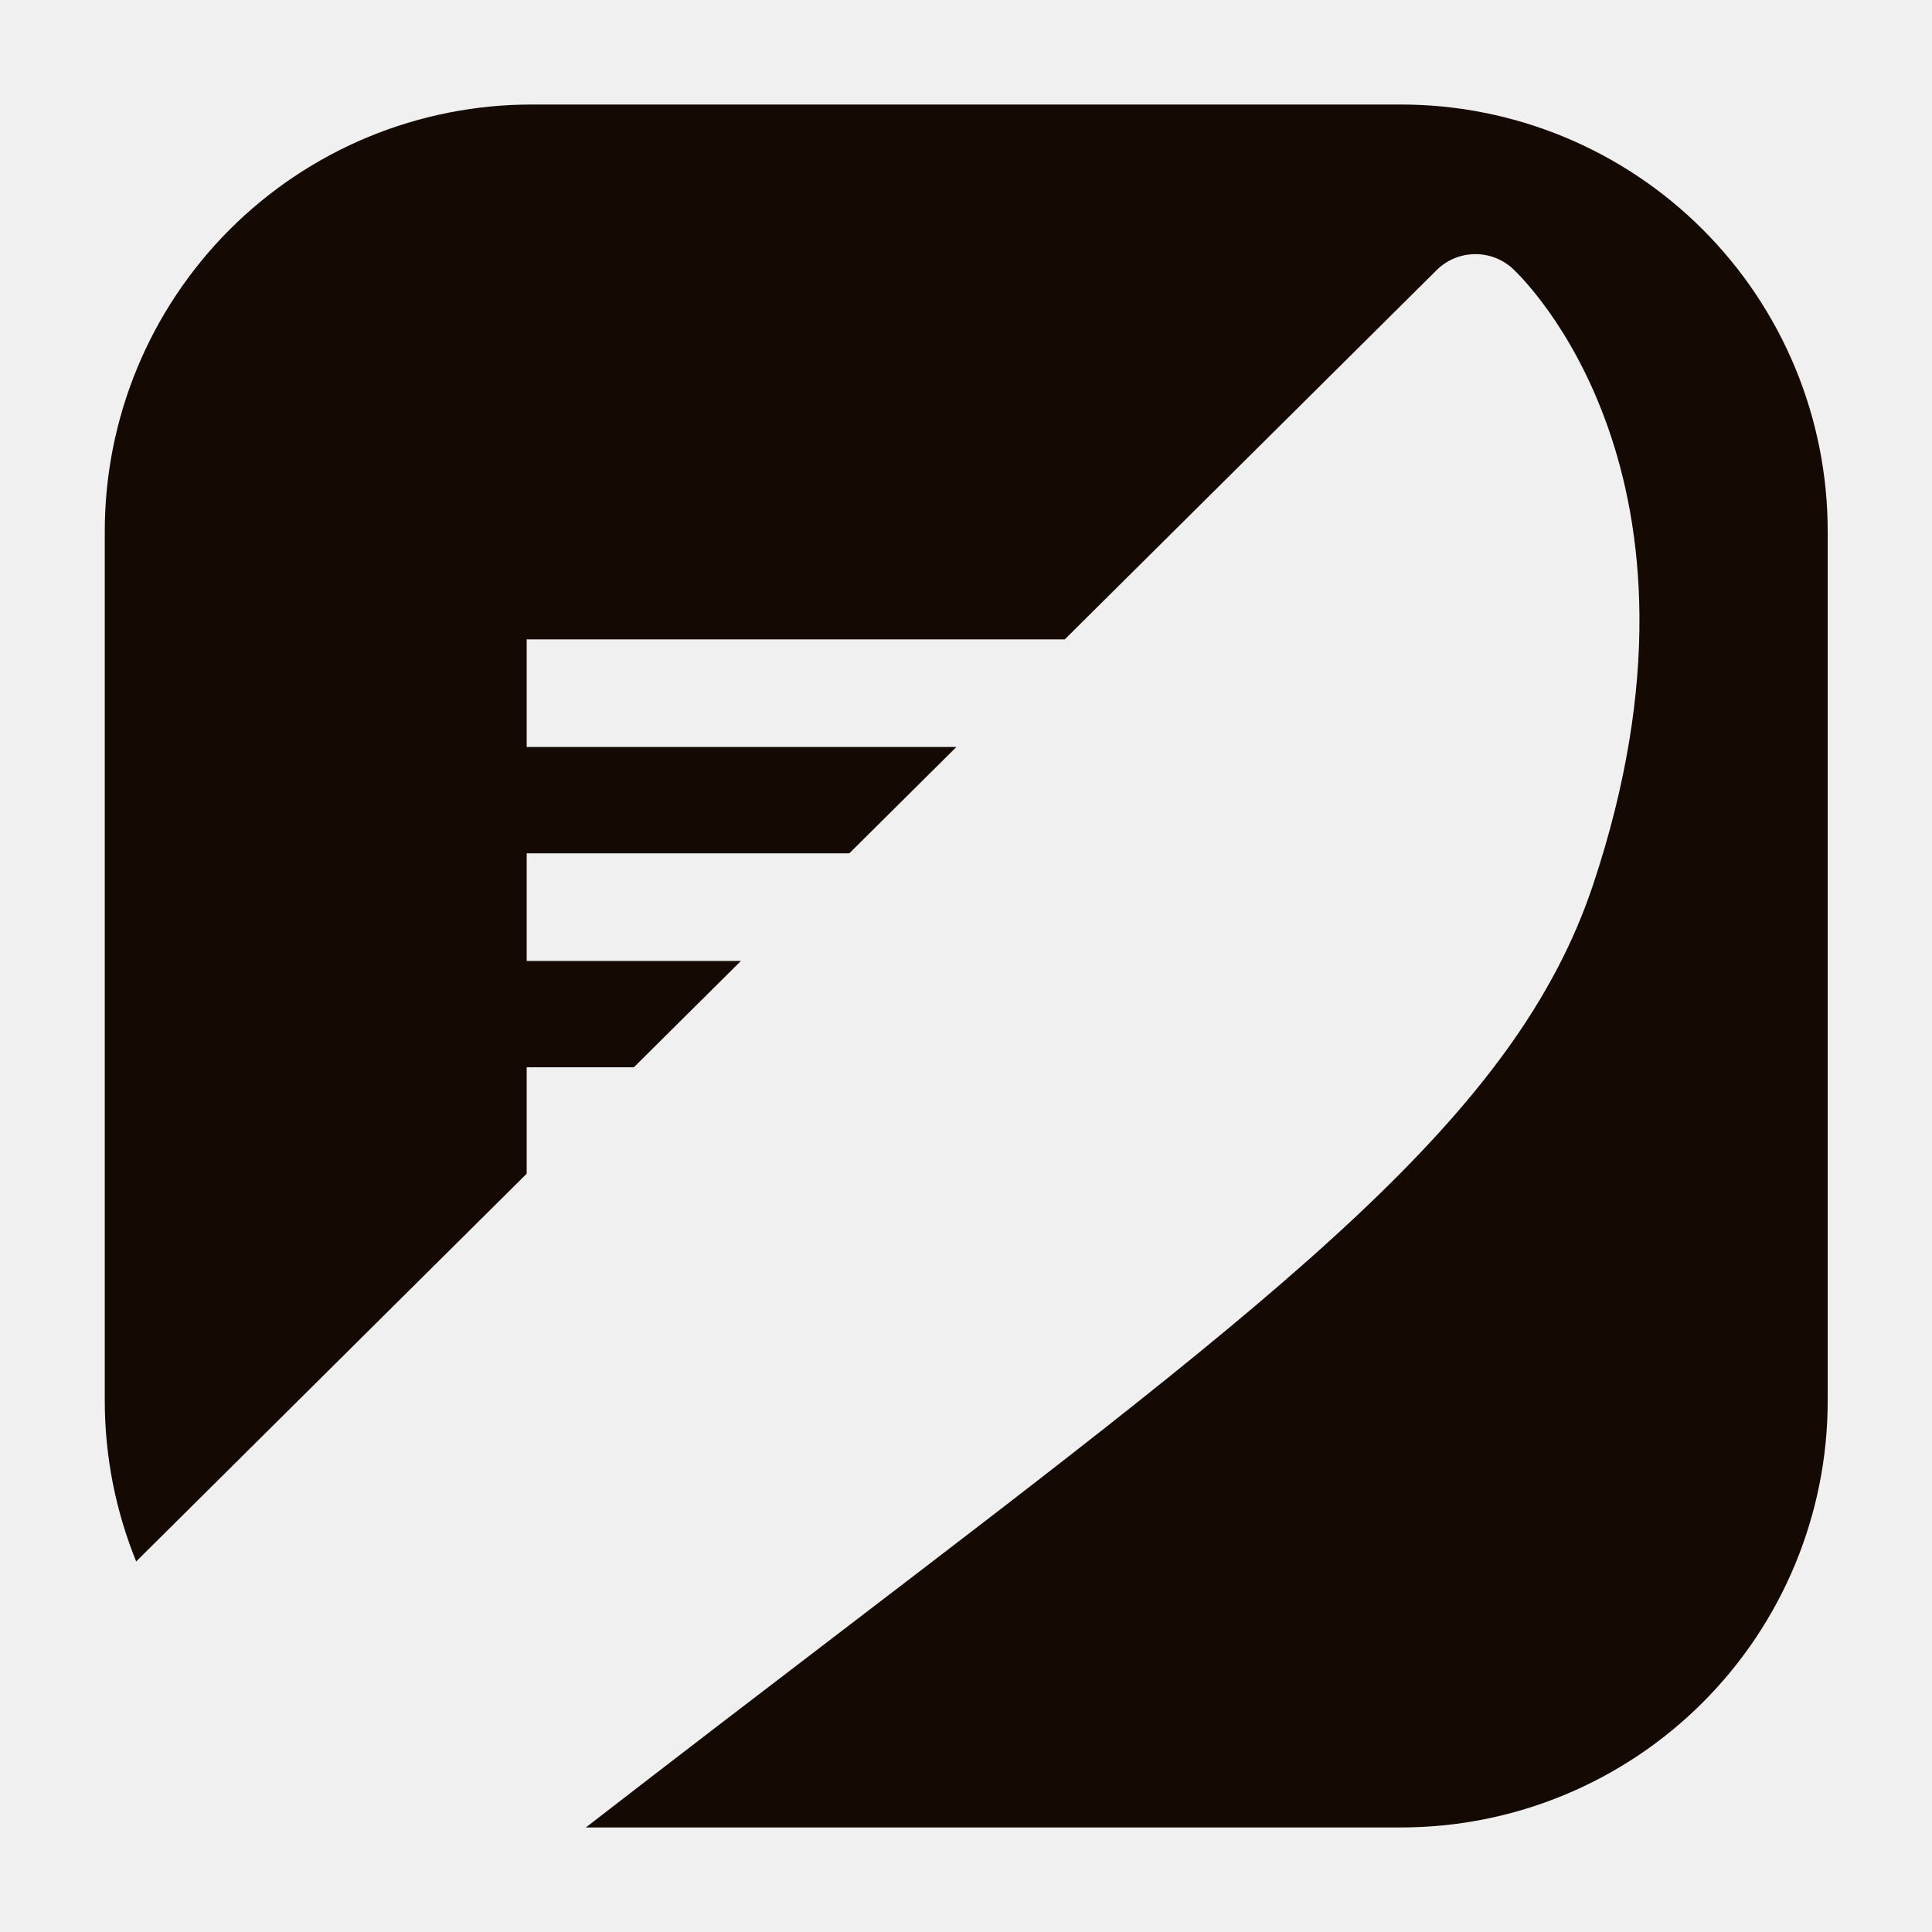
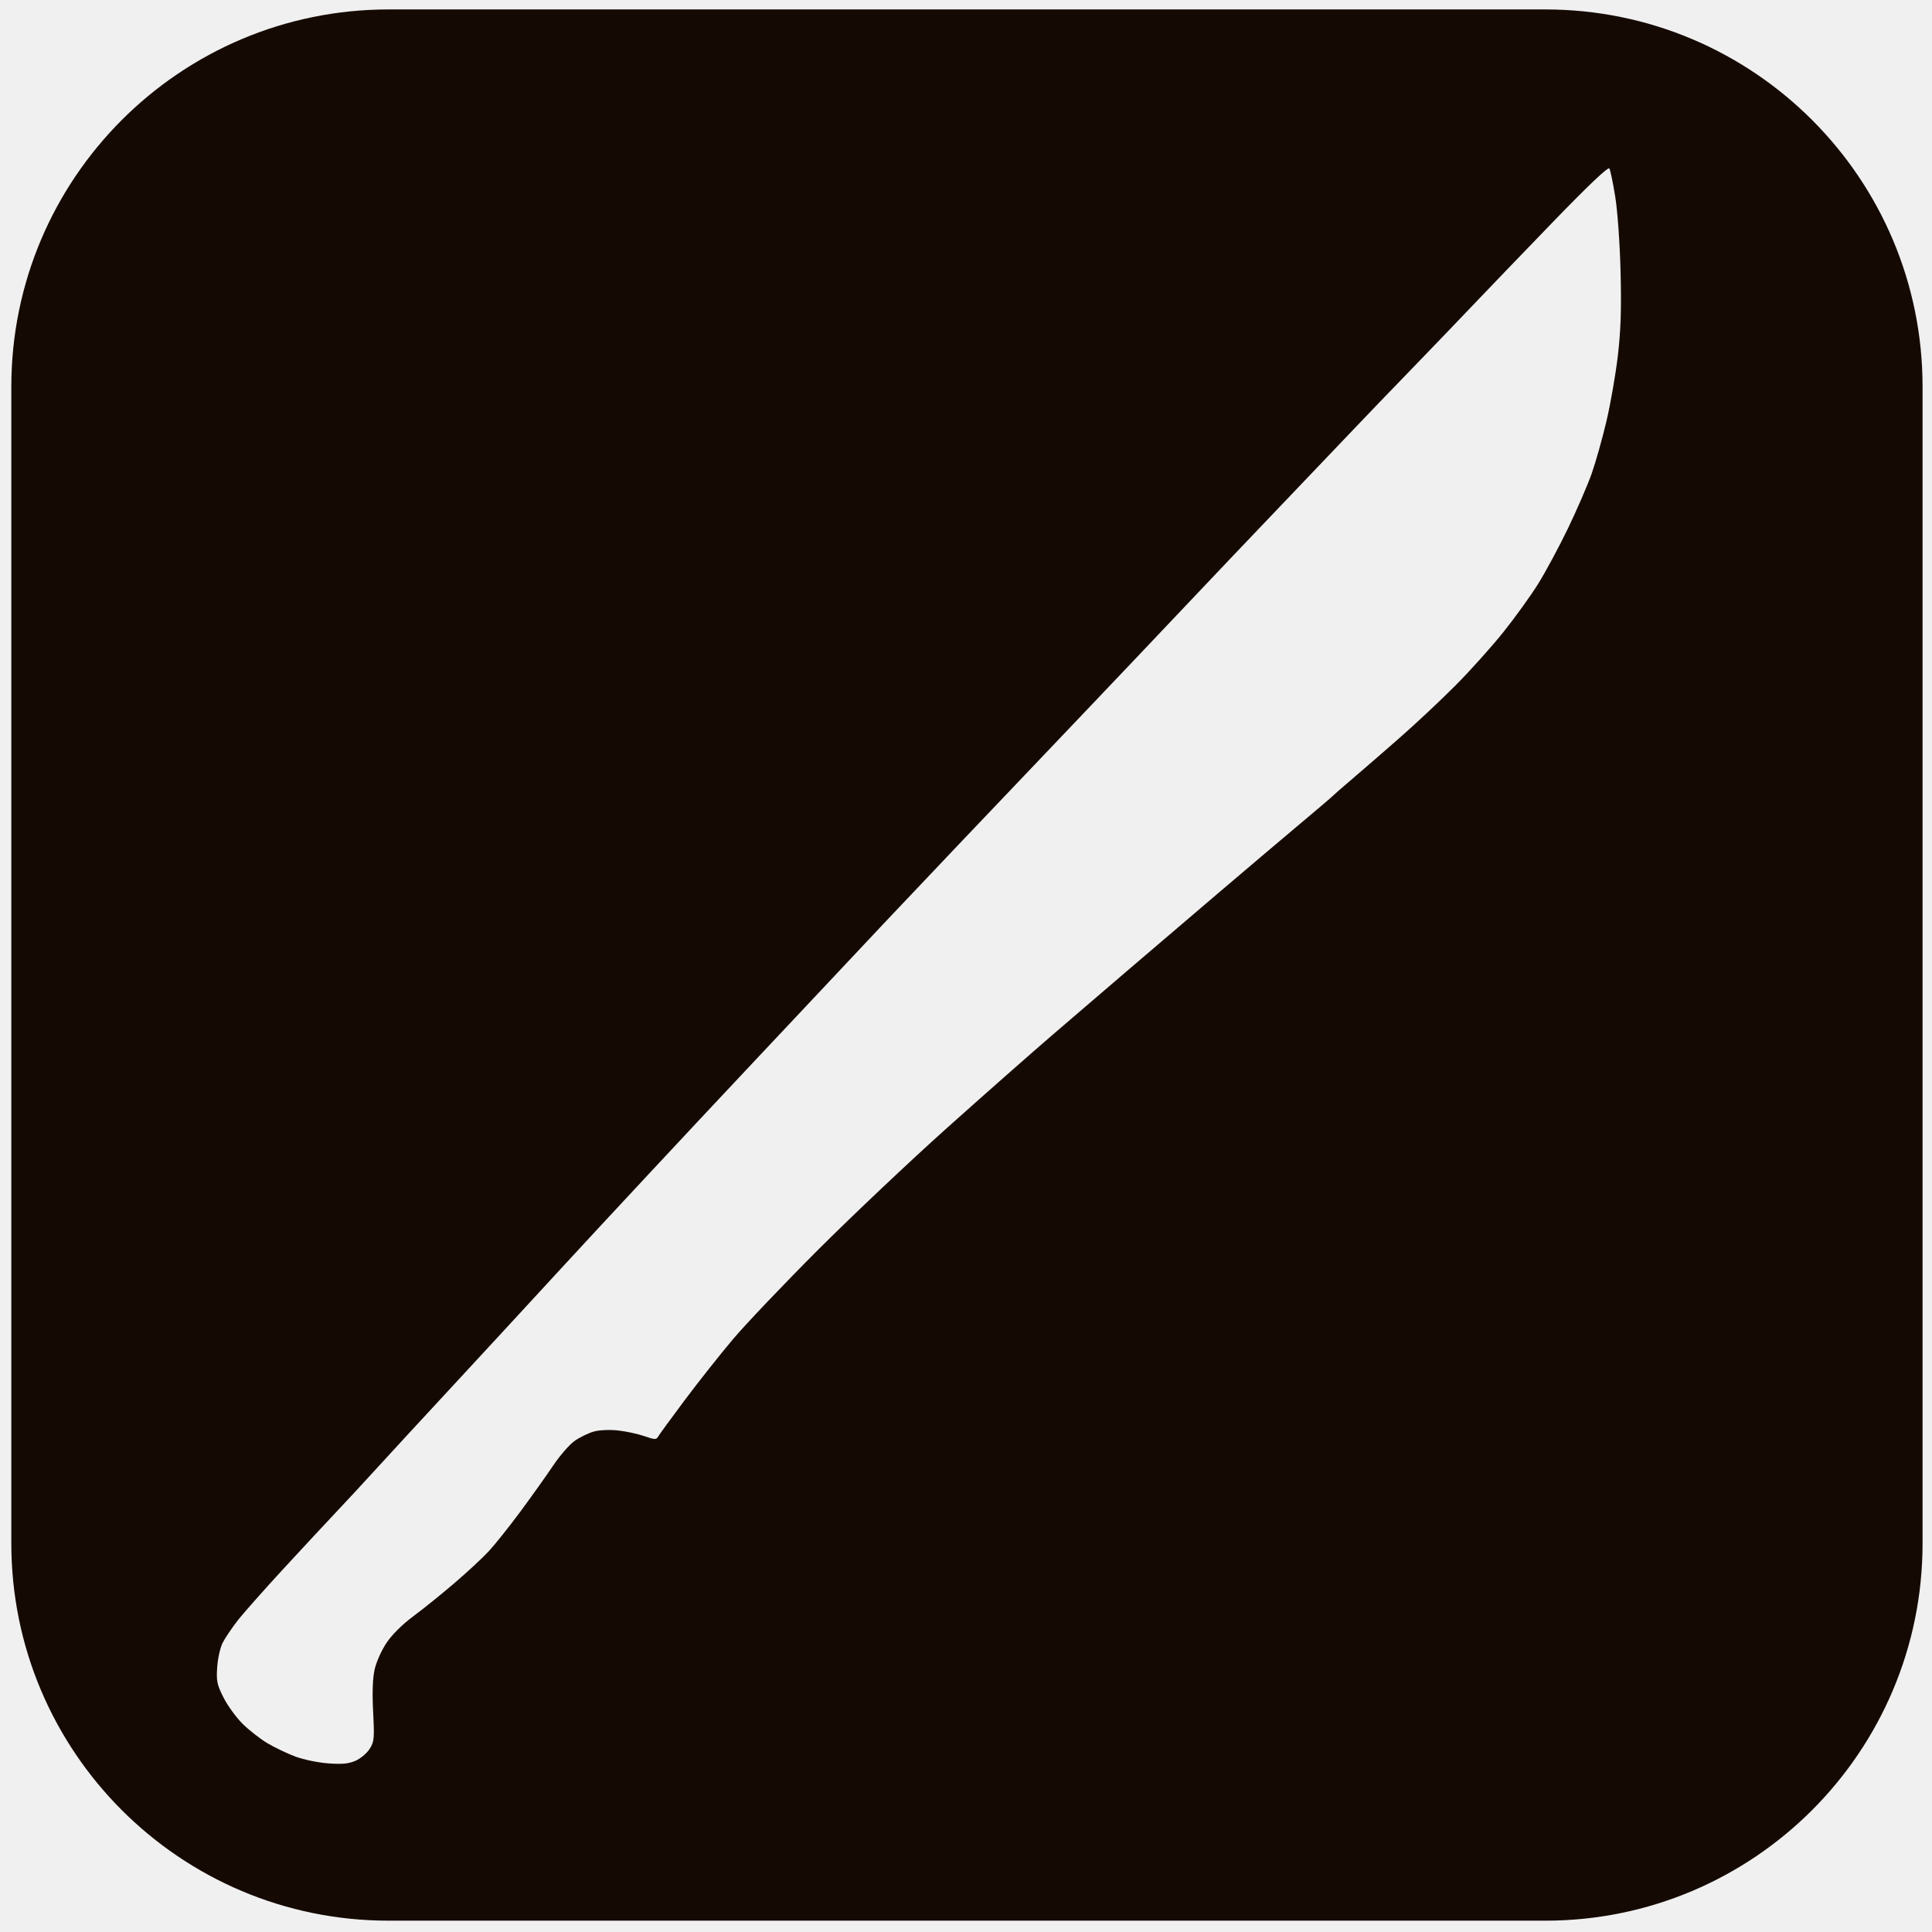
- <svg xmlns="http://www.w3.org/2000/svg" viewBox="-82 -82 1526 1526">
+ <svg xmlns="http://www.w3.org/2000/svg" viewBox="0 0 1024 1024" width="1024" height="1024">
  <style>
    path { fill: #150a03; }
    @media (prefers-color-scheme: dark) {
-       path { fill: #f6f1eb; }
+       path { fill: #ffffff; }
    }
  </style>
-   <path fill-rule="evenodd" d="m1041.14 0.97q8.27 0.4 16.5 1.21 8.23 0.81 16.41 2.03 8.19 1.21 16.31 2.83 8.11 1.61 16.13 3.62 8.03 2.01 15.95 4.41 7.91 2.41 15.71 5.19 7.78 2.78 15.42 5.95 7.65 3.17 15.12 6.71 7.49 3.53 14.78 7.43 7.3 3.91 14.39 8.16 7.1 4.25 13.98 8.85 6.87 4.59 13.52 9.52 6.65 4.92 13.04 10.18 6.39 5.25 12.53 10.8 6.13 5.56 11.98 11.41 5.85 5.85 11.4 11.98 5.56 6.13 10.81 12.52 5.25 6.4 10.17 13.04 4.94 6.65 9.53 13.52 4.59 6.89 8.85 13.99 4.25 7.09 8.16 14.38 3.89 7.3 7.43 14.78 3.53 7.47 6.71 15.13 3.16 7.63 5.94 15.42 2.79 7.79 5.19 15.71 2.41 7.92 4.42 15.95 2.01 8.02 3.62 16.13 1.62 8.12 2.82 16.3 1.23 8.18 2.03 16.42 0.82 8.23 1.22 16.5 0.41 8.26 0.41 16.53v686.84q0 8.28-0.41 16.54-0.4 8.26-1.22 16.49-0.8 8.24-2.03 16.42-1.2 8.18-2.82 16.3-1.61 8.11-3.62 16.13-2.01 8.03-4.42 15.95-2.4 7.91-5.19 15.71-2.78 7.79-5.94 15.43-3.18 7.64-6.71 15.12-3.54 7.48-7.43 14.78-3.91 7.29-8.16 14.39-4.26 7.09-8.85 13.98-4.59 6.87-9.53 13.52-4.92 6.64-10.17 13.04-5.25 6.39-10.81 12.53-5.55 6.12-11.4 11.97-5.85 5.85-11.98 11.41-6.14 5.55-12.53 10.81-6.39 5.25-13.04 10.17-6.65 4.93-13.52 9.52-6.88 4.6-13.98 8.85-7.09 4.26-14.39 8.15-7.29 3.91-14.78 7.44-7.47 3.54-15.12 6.7-7.64 3.18-15.42 5.96-7.8 2.79-15.71 5.19-7.92 2.4-15.95 4.41-8.02 2.01-16.13 3.62-8.12 1.62-16.31 2.83-8.18 1.22-16.41 2.03-8.23 0.81-16.5 1.21-8.26 0.41-16.53 0.41h-643.87c72.03-55.76 138.63-106.69 200.26-153.8 355.91-272.03 534.54-408.54 595.36-590.95 107.76-323.28-56.17-479.64-63.39-486.34-17.14-15.88-43.81-15.4-60.34 1.13l-293.6 291.54h-425.03v85h339.43l-84.59 84h-254.84v85h169.24l-84.59 84h-84.65v84.06l-308.43 306.27q-2.7-6.63-5.11-13.38-2.79-7.8-5.19-15.71-2.41-7.92-4.41-15.95-2.02-8.02-3.63-16.13-1.62-8.12-2.82-16.3-1.23-8.18-2.03-16.42-0.82-8.23-1.22-16.49-0.41-8.26-0.4-16.54v-686.84q-0.01-8.27 0.4-16.53 0.4-8.27 1.22-16.5 0.8-8.24 2.03-16.42 1.2-8.18 2.82-16.3 1.61-8.11 3.63-16.13 2-8.03 4.41-15.95 2.4-7.92 5.19-15.71 2.78-7.79 5.95-15.42 3.17-7.66 6.7-15.13 3.54-7.48 7.44-14.78 3.9-7.29 8.15-14.38 4.26-7.1 8.86-13.99 4.58-6.87 9.52-13.52 4.93-6.64 10.17-13.04 5.25-6.39 10.81-12.52 5.55-6.13 11.4-11.98 5.85-5.85 11.98-11.41 6.14-5.55 12.53-10.8 6.39-5.26 13.04-10.18 6.65-4.93 13.52-9.52 6.88-4.6 13.98-8.85 7.09-4.25 14.39-8.16 7.29-3.9 14.78-7.43 7.47-3.54 15.12-6.71 7.64-3.17 15.42-5.95 7.81-2.78 15.71-5.19 7.92-2.4 15.95-4.41 8.02-2.01 16.13-3.62 8.12-1.62 16.31-2.83 8.18-1.22 16.41-2.03 8.23-0.81 16.5-1.21 8.26-0.41 16.53-0.41h686.85q8.27 0 16.53 0.41z" />
+   <path fill-rule="evenodd" d="m206 5h613c110.46 0 200 89.54 200 200v613c0 110.46-89.54 200-200 200h-613c-110.46 0-200-89.54-200-200v-613c0-110.46 89.54-200 200-200zm617.78 111.94c-15.53 16.05-35.12 36.42-43.53 45.26-8.4 8.84-23.41 24.46-33.36 34.72-9.95 10.25-23.3 24.14-29.67 30.86-6.38 6.72-23.76 24.95-38.64 40.51-14.88 15.56-37.71 39.57-50.73 53.36-13.03 13.79-39.94 42.15-59.82 63.01-19.87 20.86-46.8 49.15-59.84 62.85-13.04 13.7-30.36 31.98-38.49 40.61-8.14 8.64-41.41 44.03-73.94 78.65-32.54 34.62-75.64 80.86-95.8 102.76-20.15 21.9-47.92 51.99-61.72 66.88-13.79 14.88-30.87 33.39-37.94 41.14-7.07 7.76-16.96 18.44-21.98 23.74-5.02 5.31-17.66 18.9-28.1 30.22-10.44 11.32-21.44 23.76-24.45 27.65-3 3.89-6.5 9.09-7.77 11.57-1.26 2.48-2.56 8.26-2.88 12.86-0.51 7.38-0.12 9.26 3.31 16.07 2.13 4.25 6.67 10.51 10.08 13.92 3.42 3.41 9.39 8.08 13.28 10.39 3.89 2.3 10.54 5.48 14.79 7.06 4.24 1.58 12.05 3.2 17.36 3.59 7.31 0.55 10.81 0.22 14.46-1.36 2.66-1.15 6.03-3.97 7.49-6.27 2.45-3.84 2.6-5.44 1.88-19.61-0.52-10.23-0.26-17.82 0.78-22.5 0.87-3.92 3.69-10.24 6.32-14.15 2.9-4.33 8.43-9.81 14.23-14.11 5.22-3.87 14.99-11.75 21.7-17.5 6.72-5.75 14.86-13.29 18.09-16.75 3.23-3.46 10.8-12.94 16.83-21.08 6.02-8.13 13.86-19.13 17.41-24.43 3.55-5.3 8.7-11.23 11.46-13.17 2.76-1.94 7.33-4.16 10.15-4.94 2.98-0.82 8.4-1.06 12.86-0.57 4.25 0.46 10.51 1.81 13.93 3.01 5.48 1.91 6.34 1.94 7.29 0.24 0.6-1.06 6.93-9.74 14.07-19.29 7.14-9.55 18.59-24.01 25.45-32.15 6.85-8.13 27.24-29.56 45.3-47.61 18.06-18.05 48.75-47.06 68.2-64.47 19.45-17.4 44.62-39.61 55.94-49.34 11.32-9.73 29.54-25.37 40.51-34.75 10.96-9.38 32.37-27.65 47.57-40.6 15.21-12.95 34.88-29.62 43.72-37.03 8.84-7.41 16.37-13.82 16.72-14.25 0.35-0.42 5.02-4.5 10.38-9.06 5.35-4.56 16.64-14.34 25.07-21.74 8.44-7.39 21.71-19.83 29.49-27.64 7.79-7.81 19.25-20.57 25.48-28.35 6.23-7.78 14.57-19.35 18.54-25.72 3.97-6.36 11.12-19.67 15.89-29.57 4.76-9.9 10.39-22.92 12.5-28.93 2.11-6.02 5.62-18.46 7.79-27.65 2.17-9.2 4.89-24.82 6.05-34.72 1.57-13.49 1.94-24.62 1.45-44.36-0.38-15.12-1.58-32.13-2.82-39.87-1.19-7.42-2.59-14.19-3.12-15.04-0.63-1-10.78 8.61-29.22 27.65z" />
</svg>
